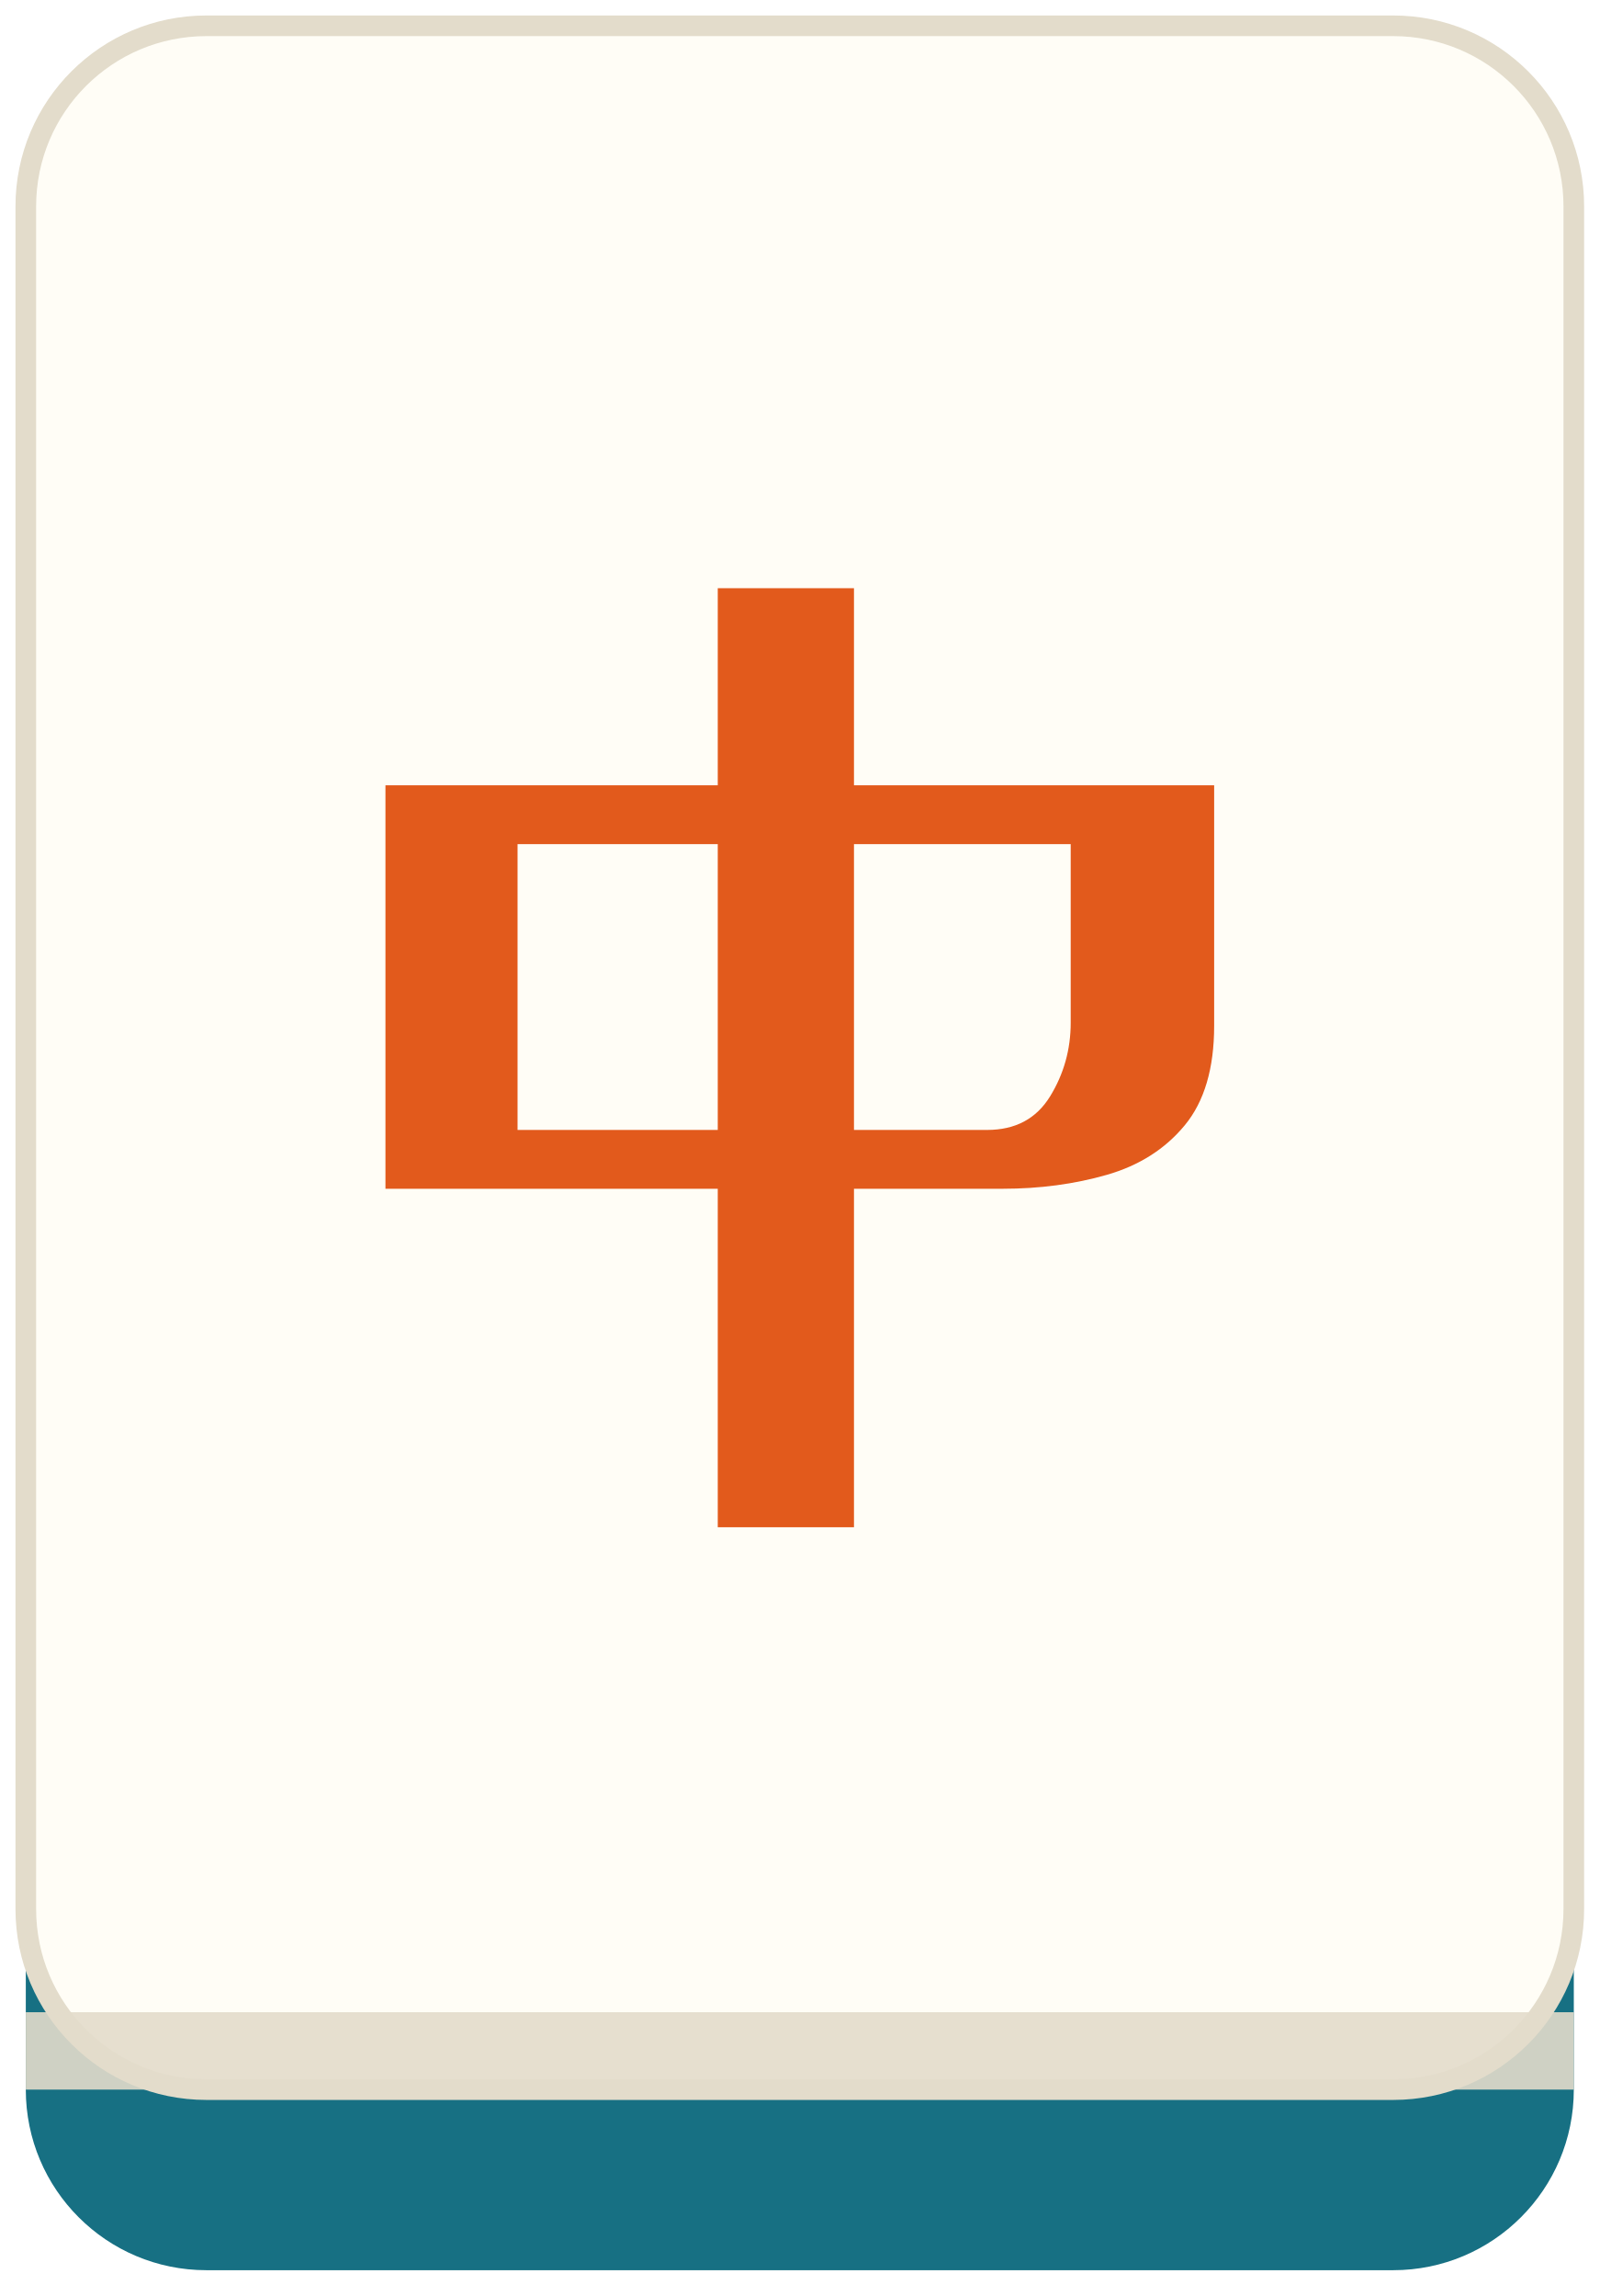
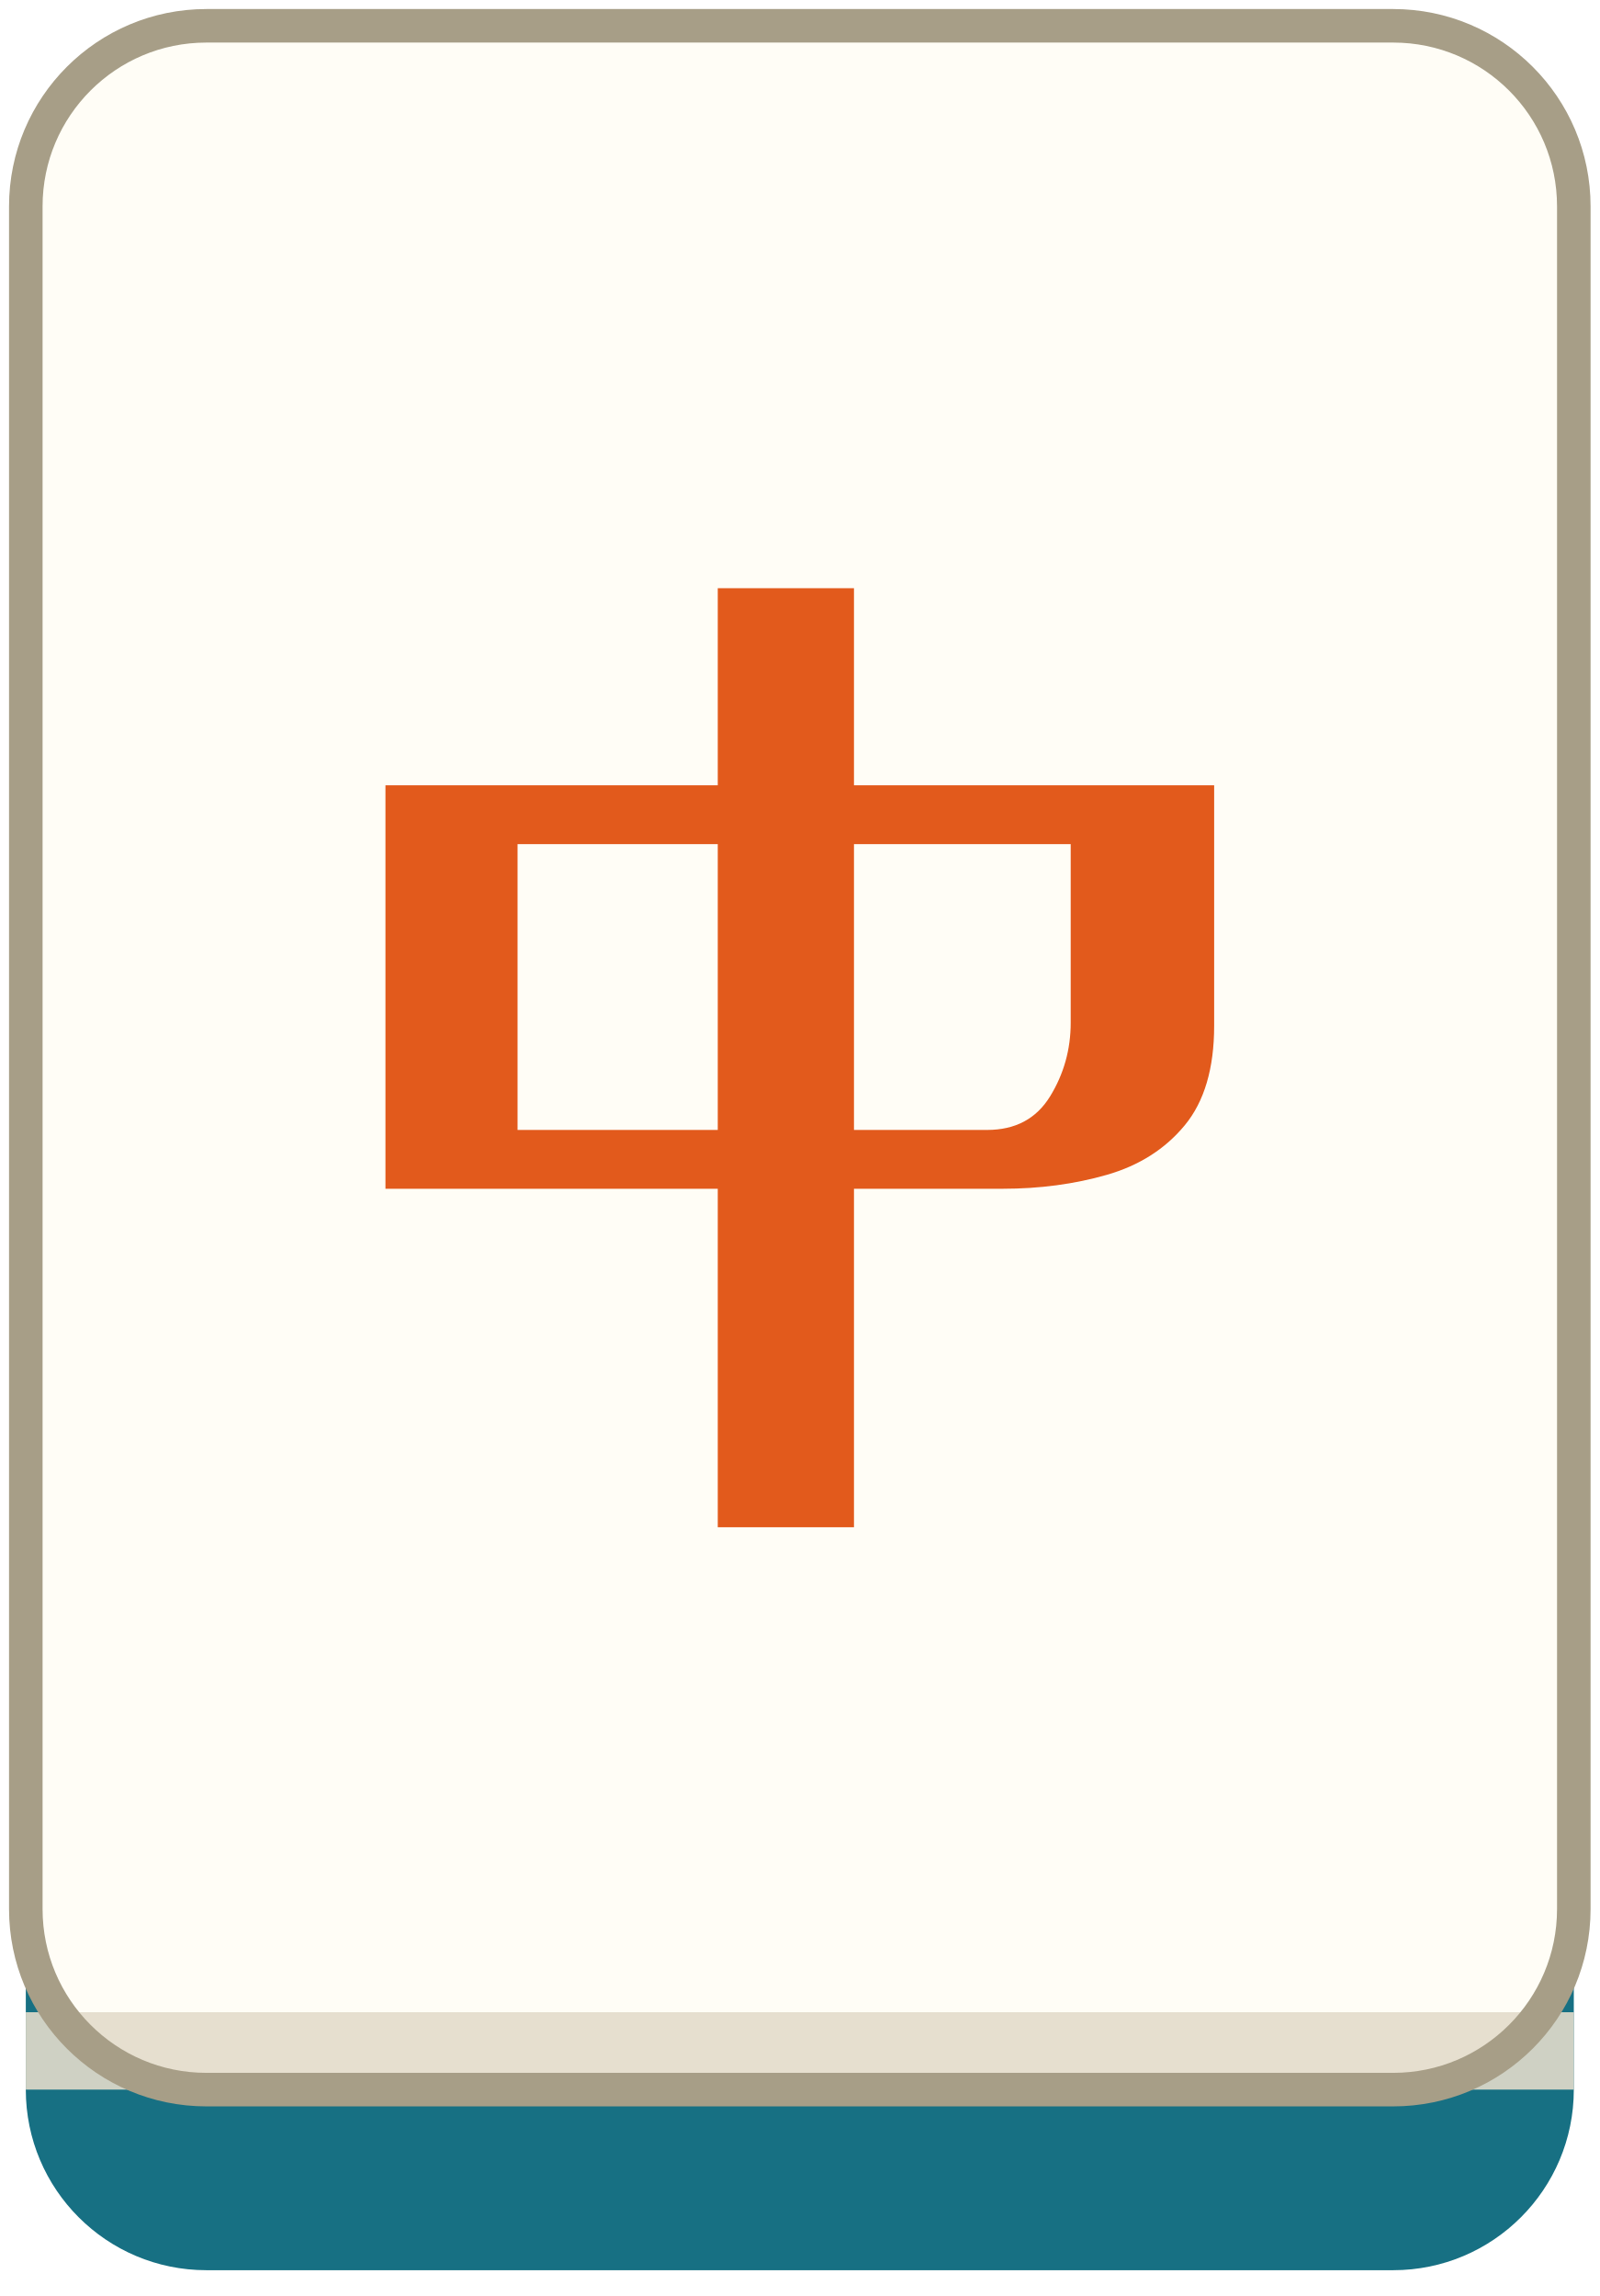
<svg xmlns="http://www.w3.org/2000/svg" viewBox="-1 -1 62 89">
  <rect x="0" y="7" width="60" height="80" rx="7" fill="#177083" />
  <rect x="0" y="0" width="60" height="80" rx="7" fill="#FFFDF6" />
  <rect x="0" y="77" width="60" height="3" fill="#E3DCCB" opacity=".9" />
-   <rect x="0" y="0" width="60" height="80" rx="7" fill="none" stroke="#E3DCCB" stroke-width=".8" />
+   <rect x="0" y="0" width="60" height="80" rx="7" fill="none" stroke="#A79E87" stroke-width="1.3" />
  <path transform="translate(9.58 54.64) scale(0.04 -0.04)" d="M431 296V573H237V296ZM773 573H563V296H692Q733 296 753.0 328.5Q773 361 773 400ZM912 397Q912 335 883.5 300.5Q855 266 808.0 252.5Q761 239 707 239H563V-89H431V239H109V630H431V821H563V630H912Z" fill="#E25A1C" />
</svg>
